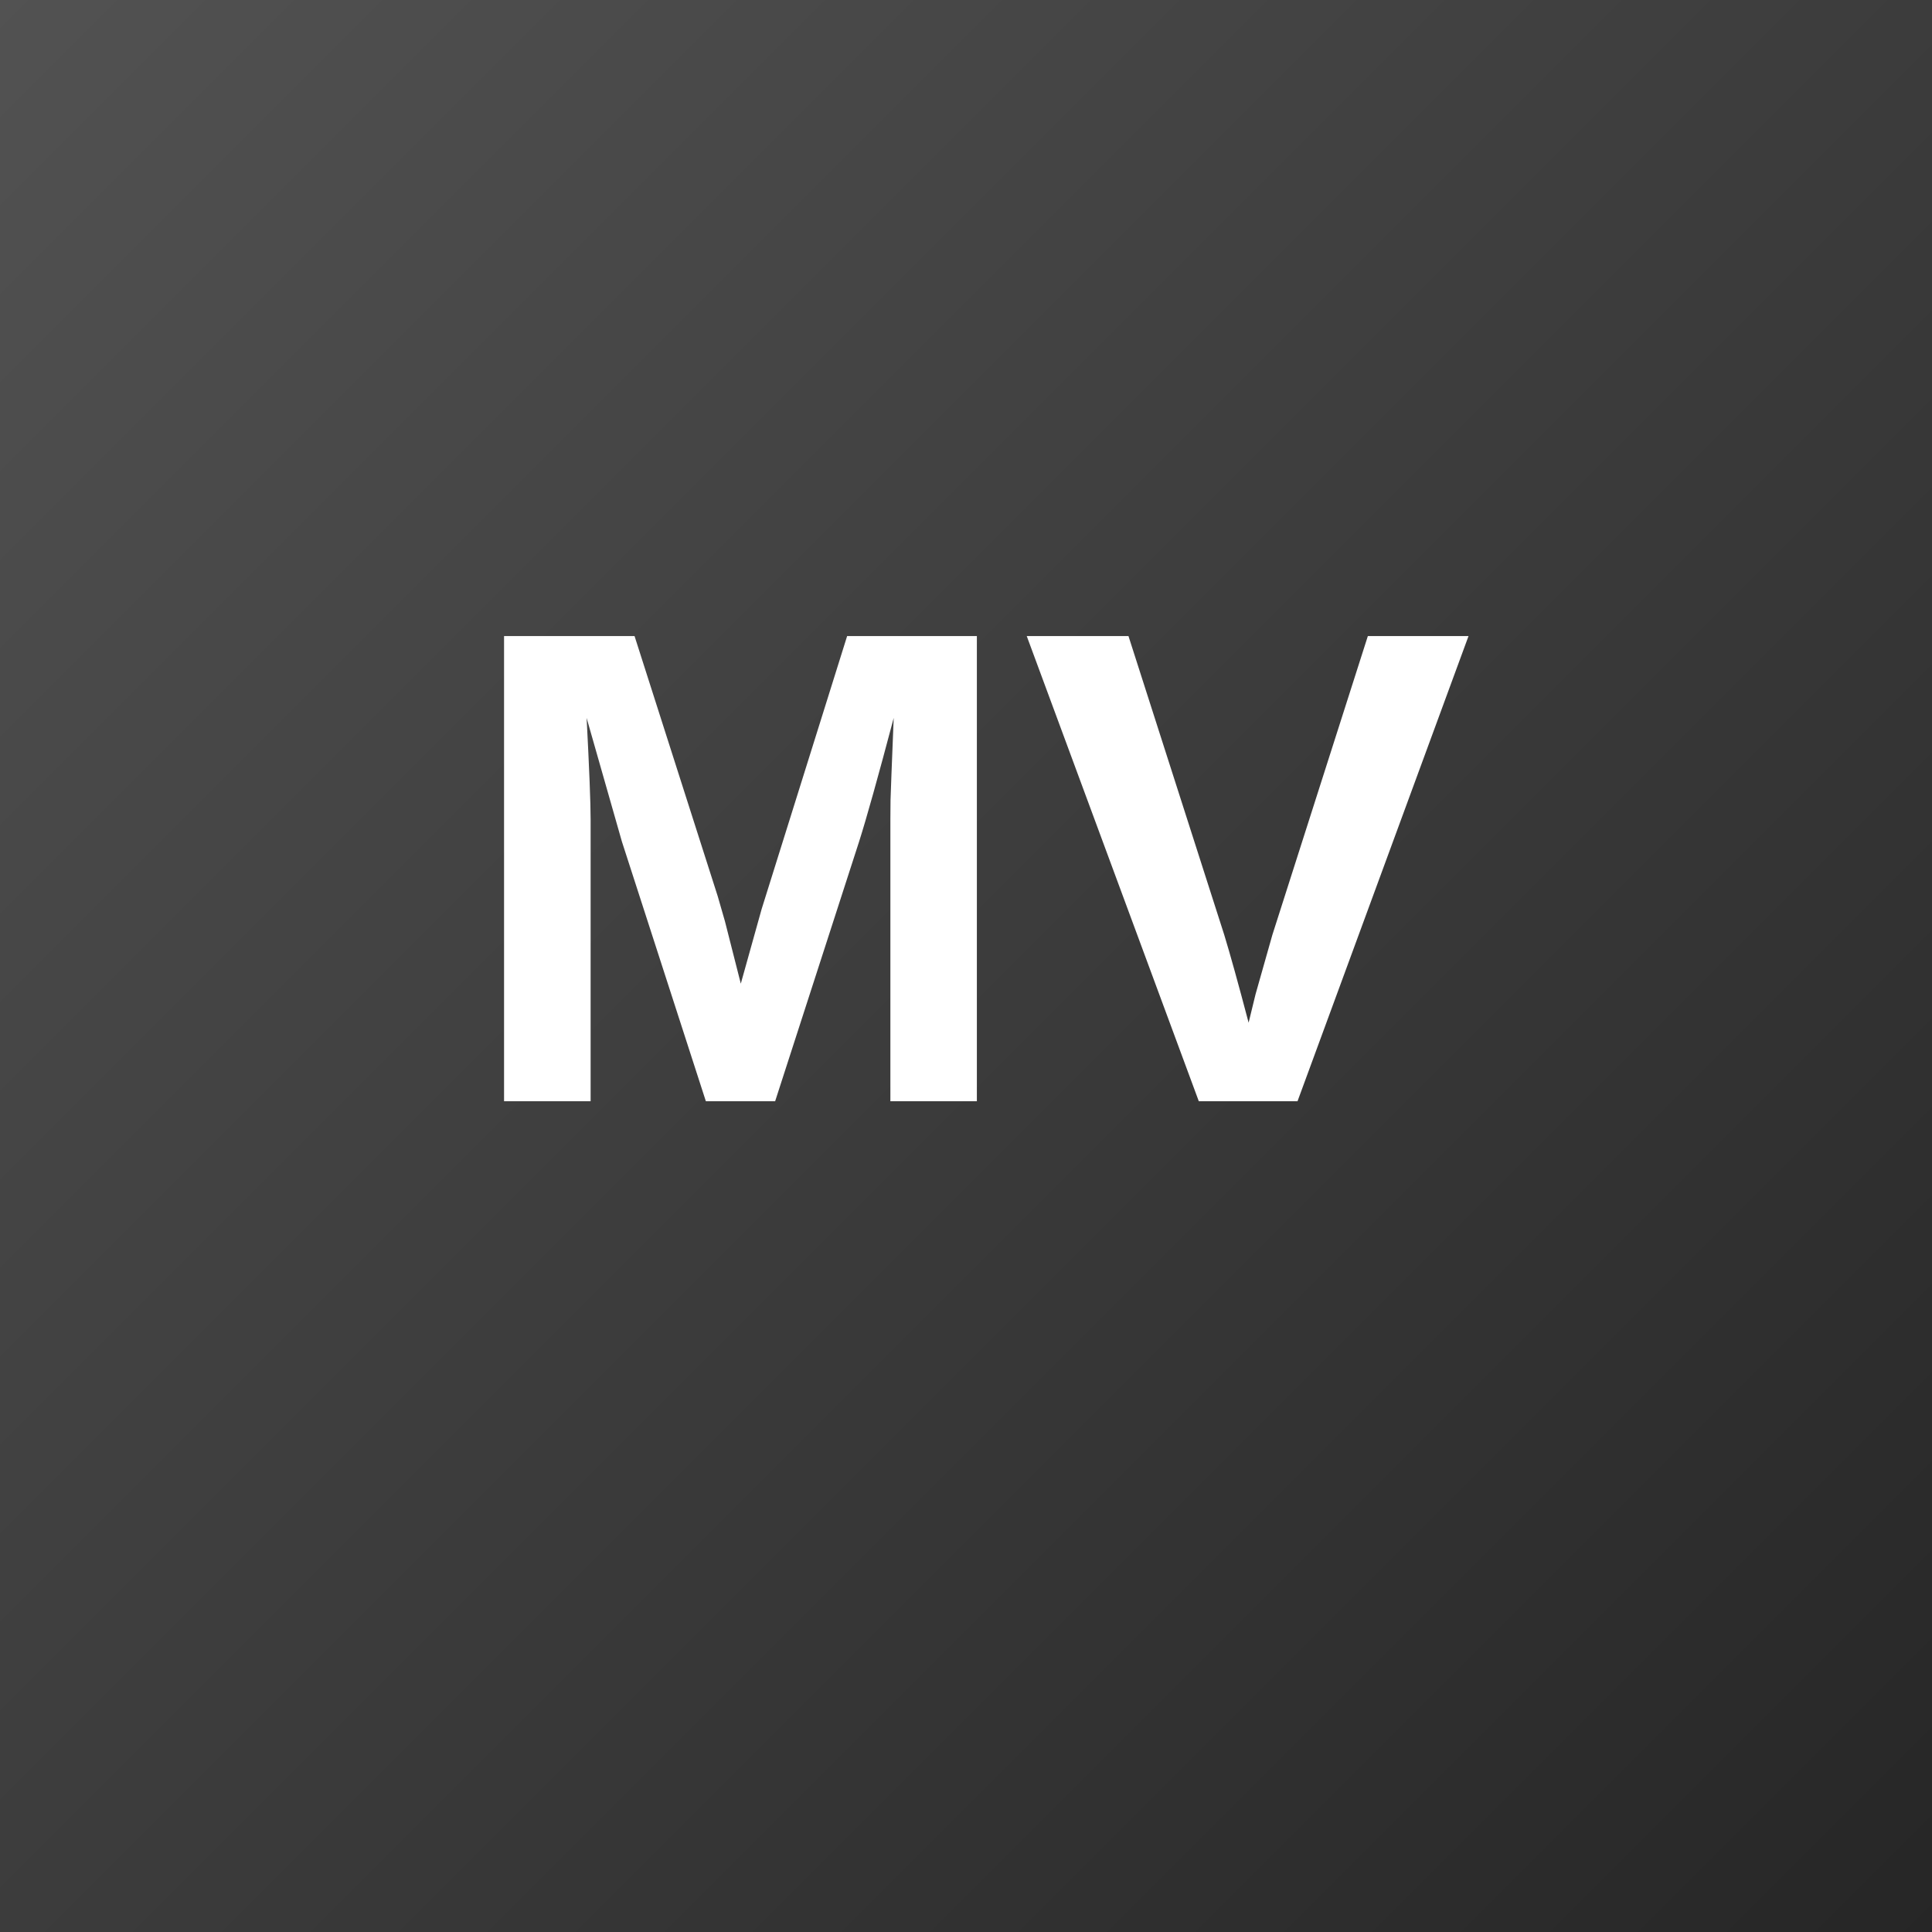
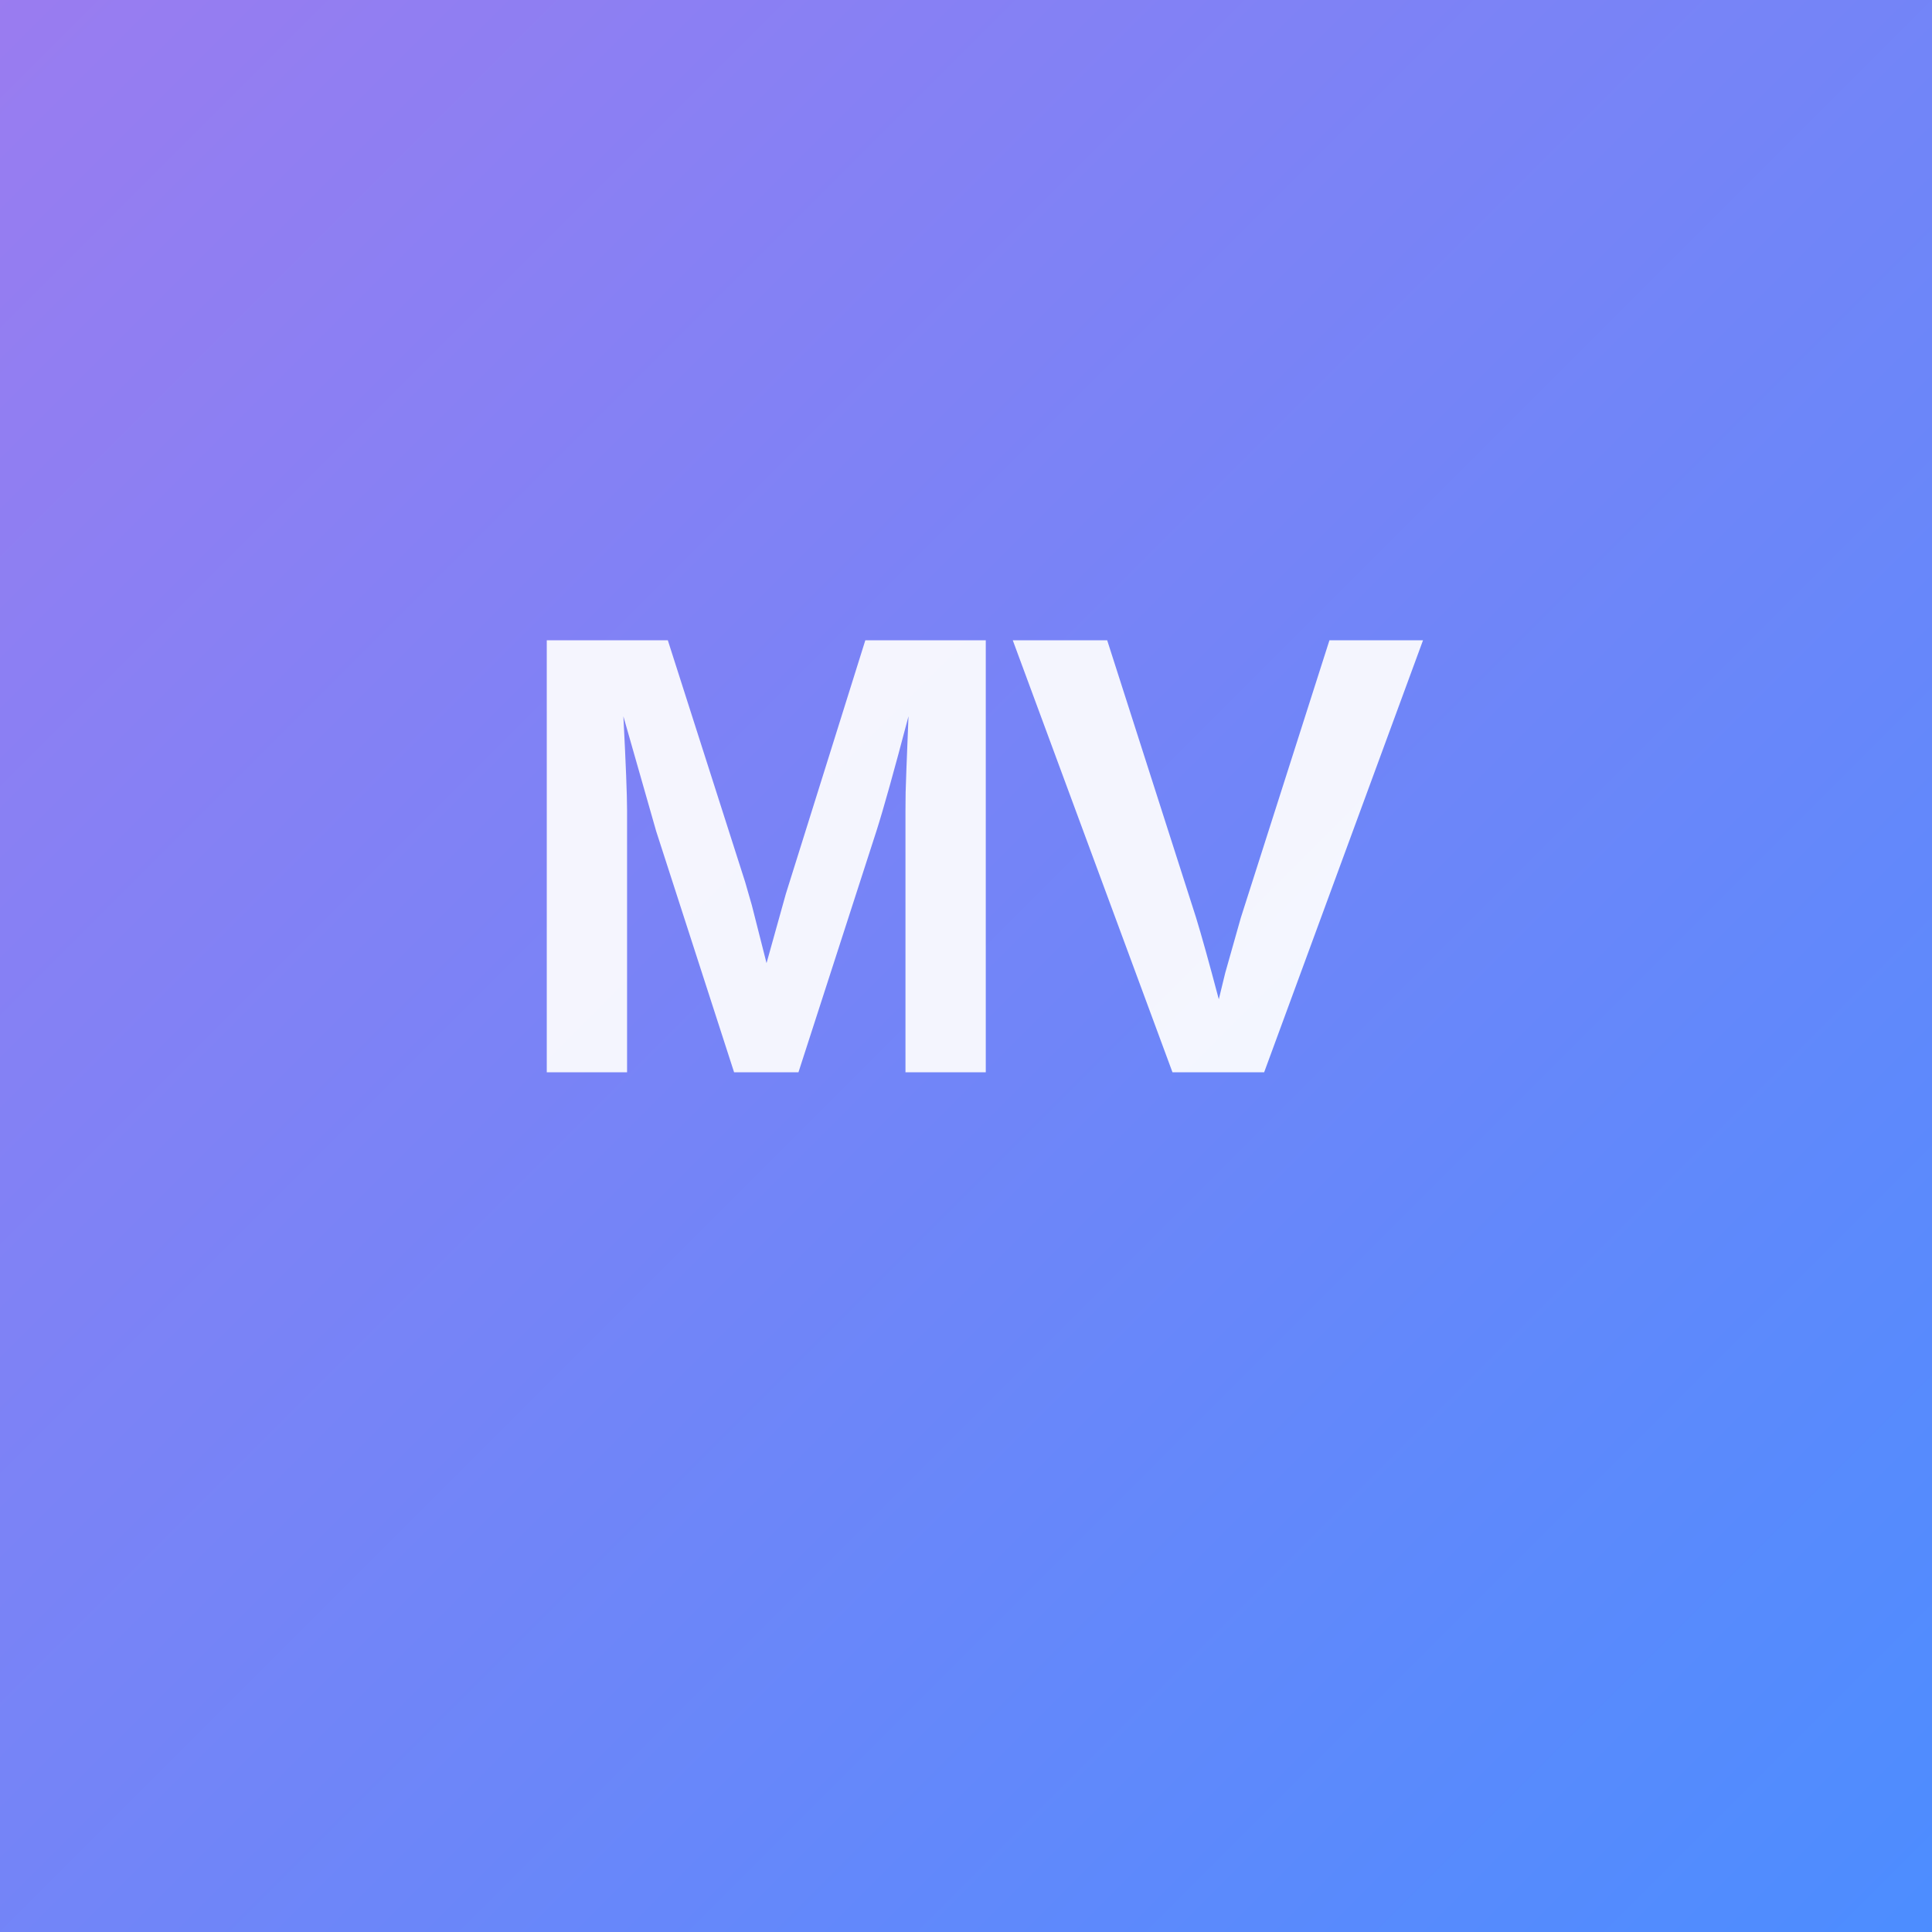
<svg xmlns="http://www.w3.org/2000/svg" width="400" height="400" viewBox="0 0 400 400">
  <defs>
    <linearGradient id="g" x1="0" y1="0" x2="1" y2="1">
-       <stop offset="0%" stop-color="#525252" />
-       <stop offset="100%" stop-color="#262626" />
+       <stop offset="0%" stop-color="#9A7CF0" />
+       <stop offset="100%" stop-color="#4C8DFF" />
    </linearGradient>
  </defs>
  <rect width="400" height="400" fill="url(#g)" />
-   <text x="200" y="228" font-family="Arial, sans-serif" font-size="140" font-weight="700" fill="#ffffff" text-anchor="middle">MV</text>
+   <text x="200" y="222" font-family="system-ui, Arial, sans-serif" font-size="130" font-weight="600" letter-spacing="-4" fill="#ffffff" fill-opacity="0.92" text-anchor="middle">MV</text>
</svg>
